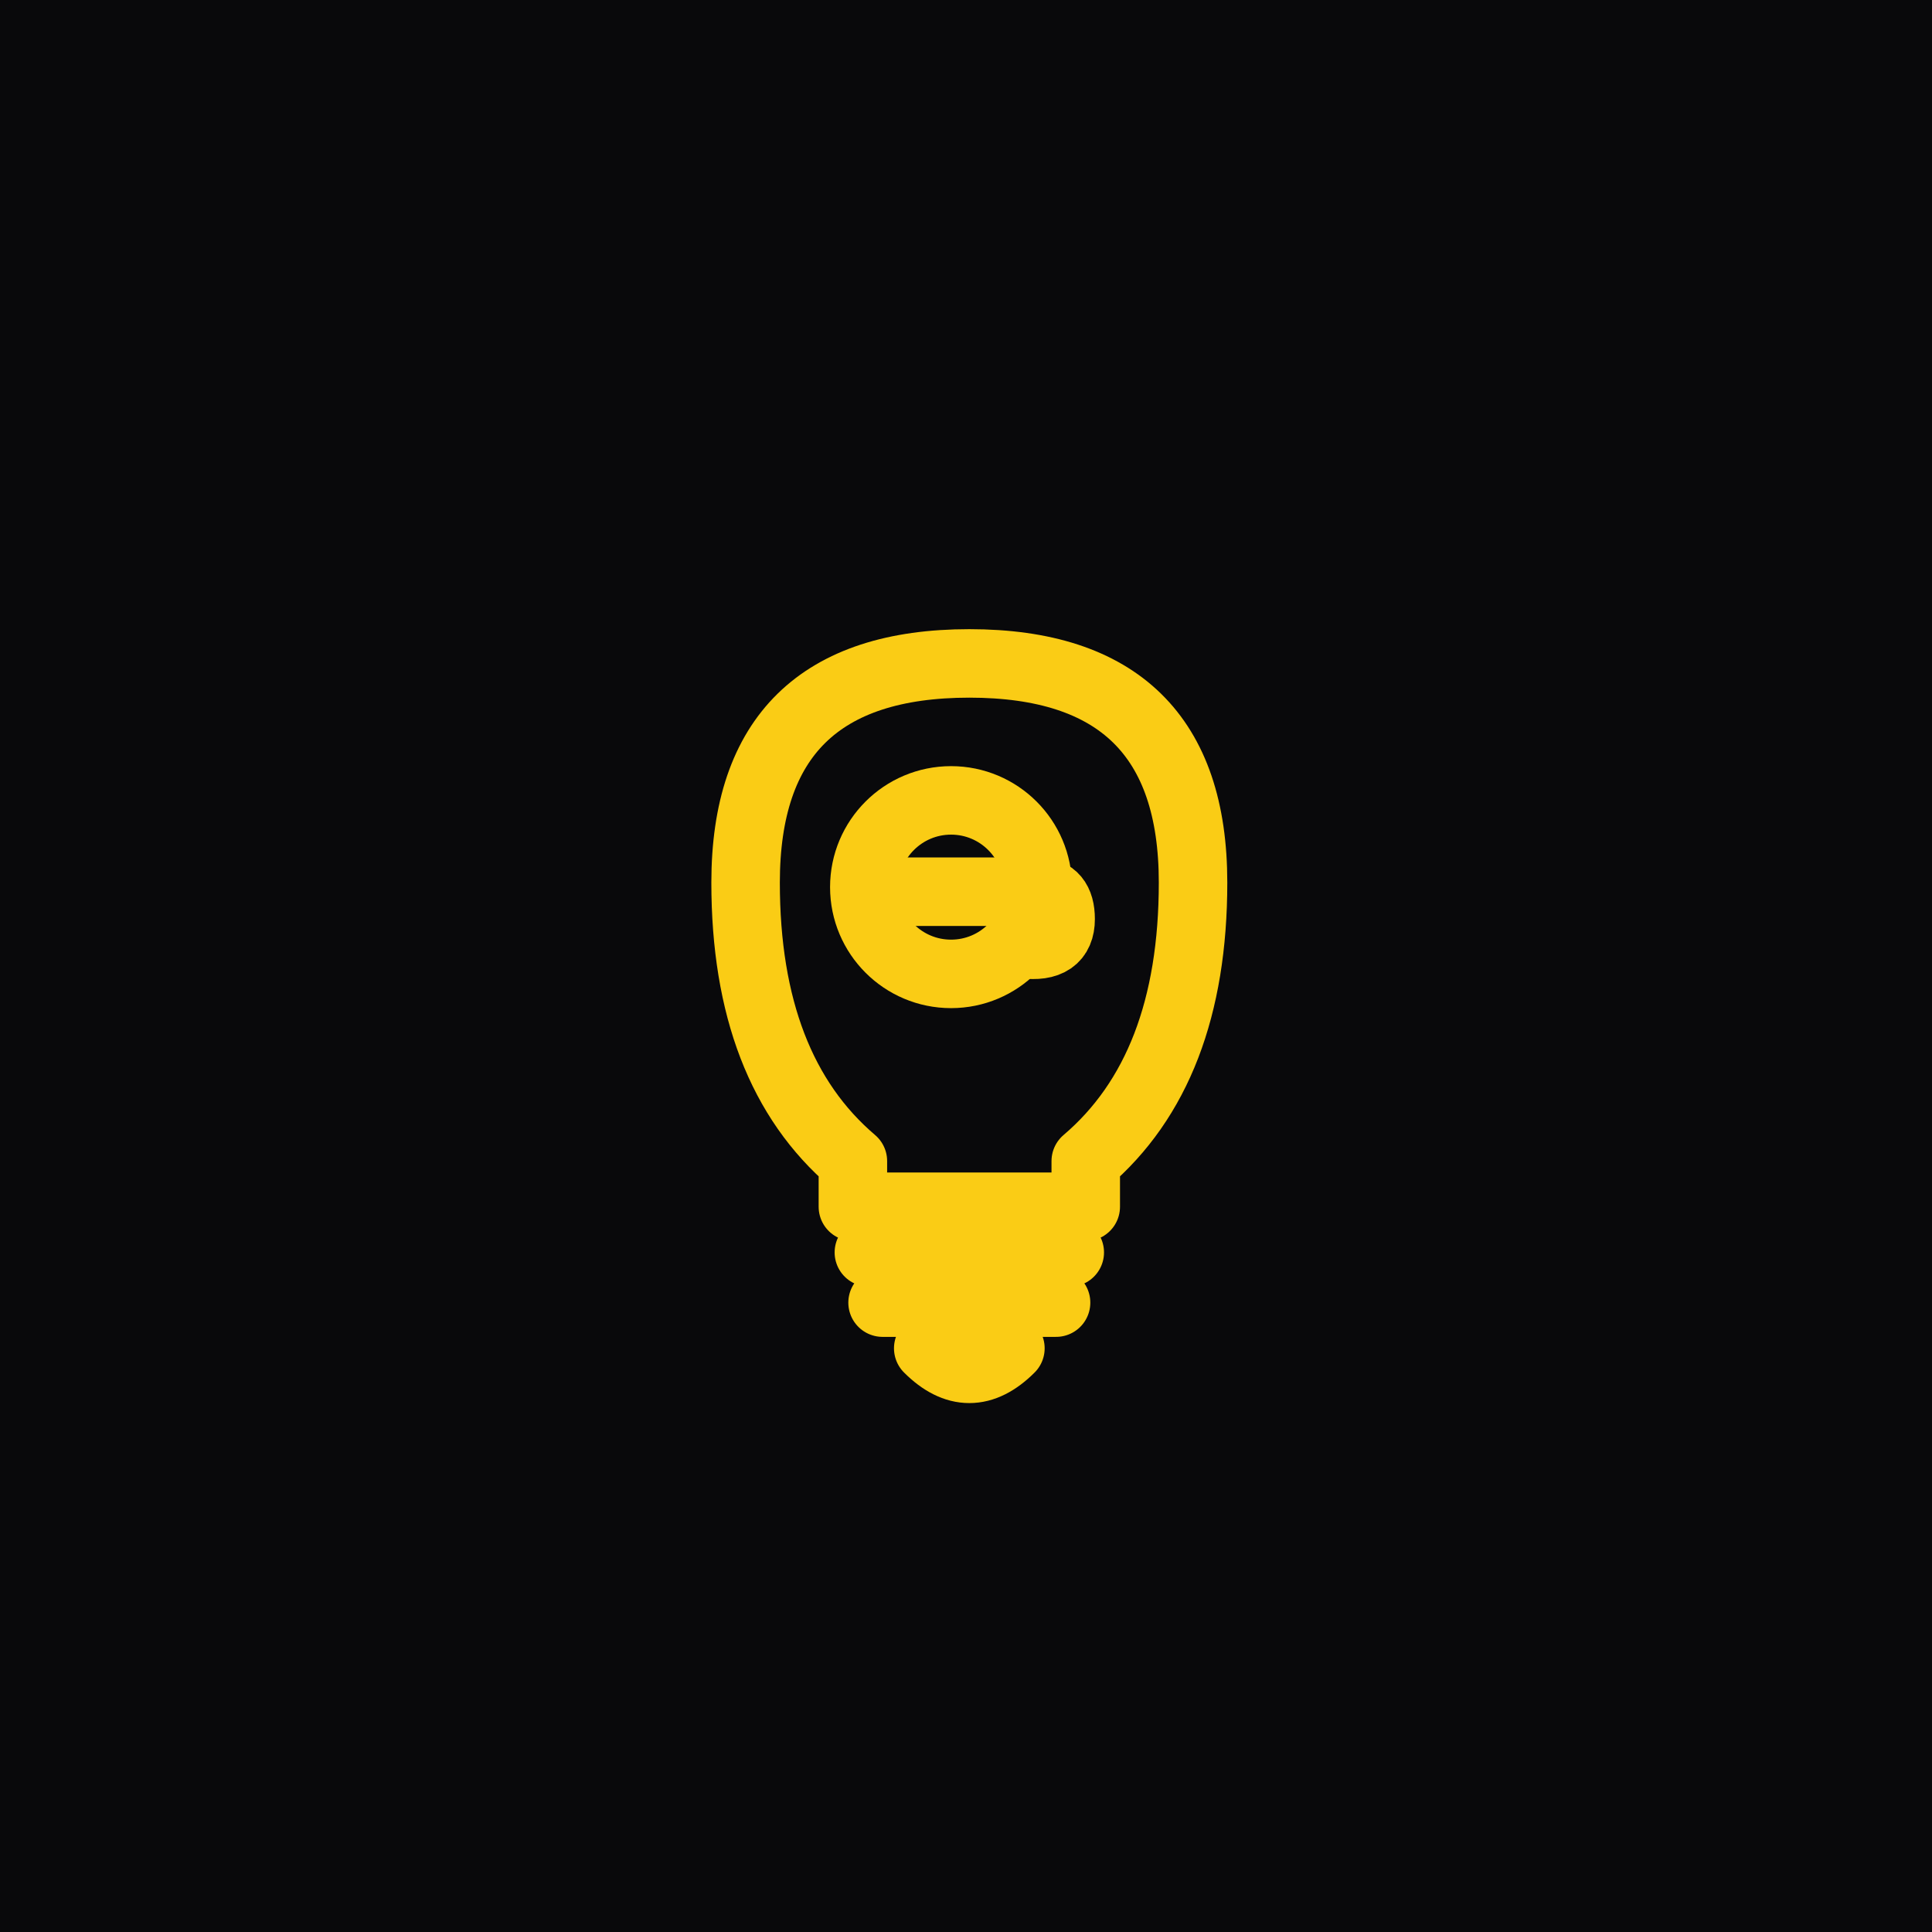
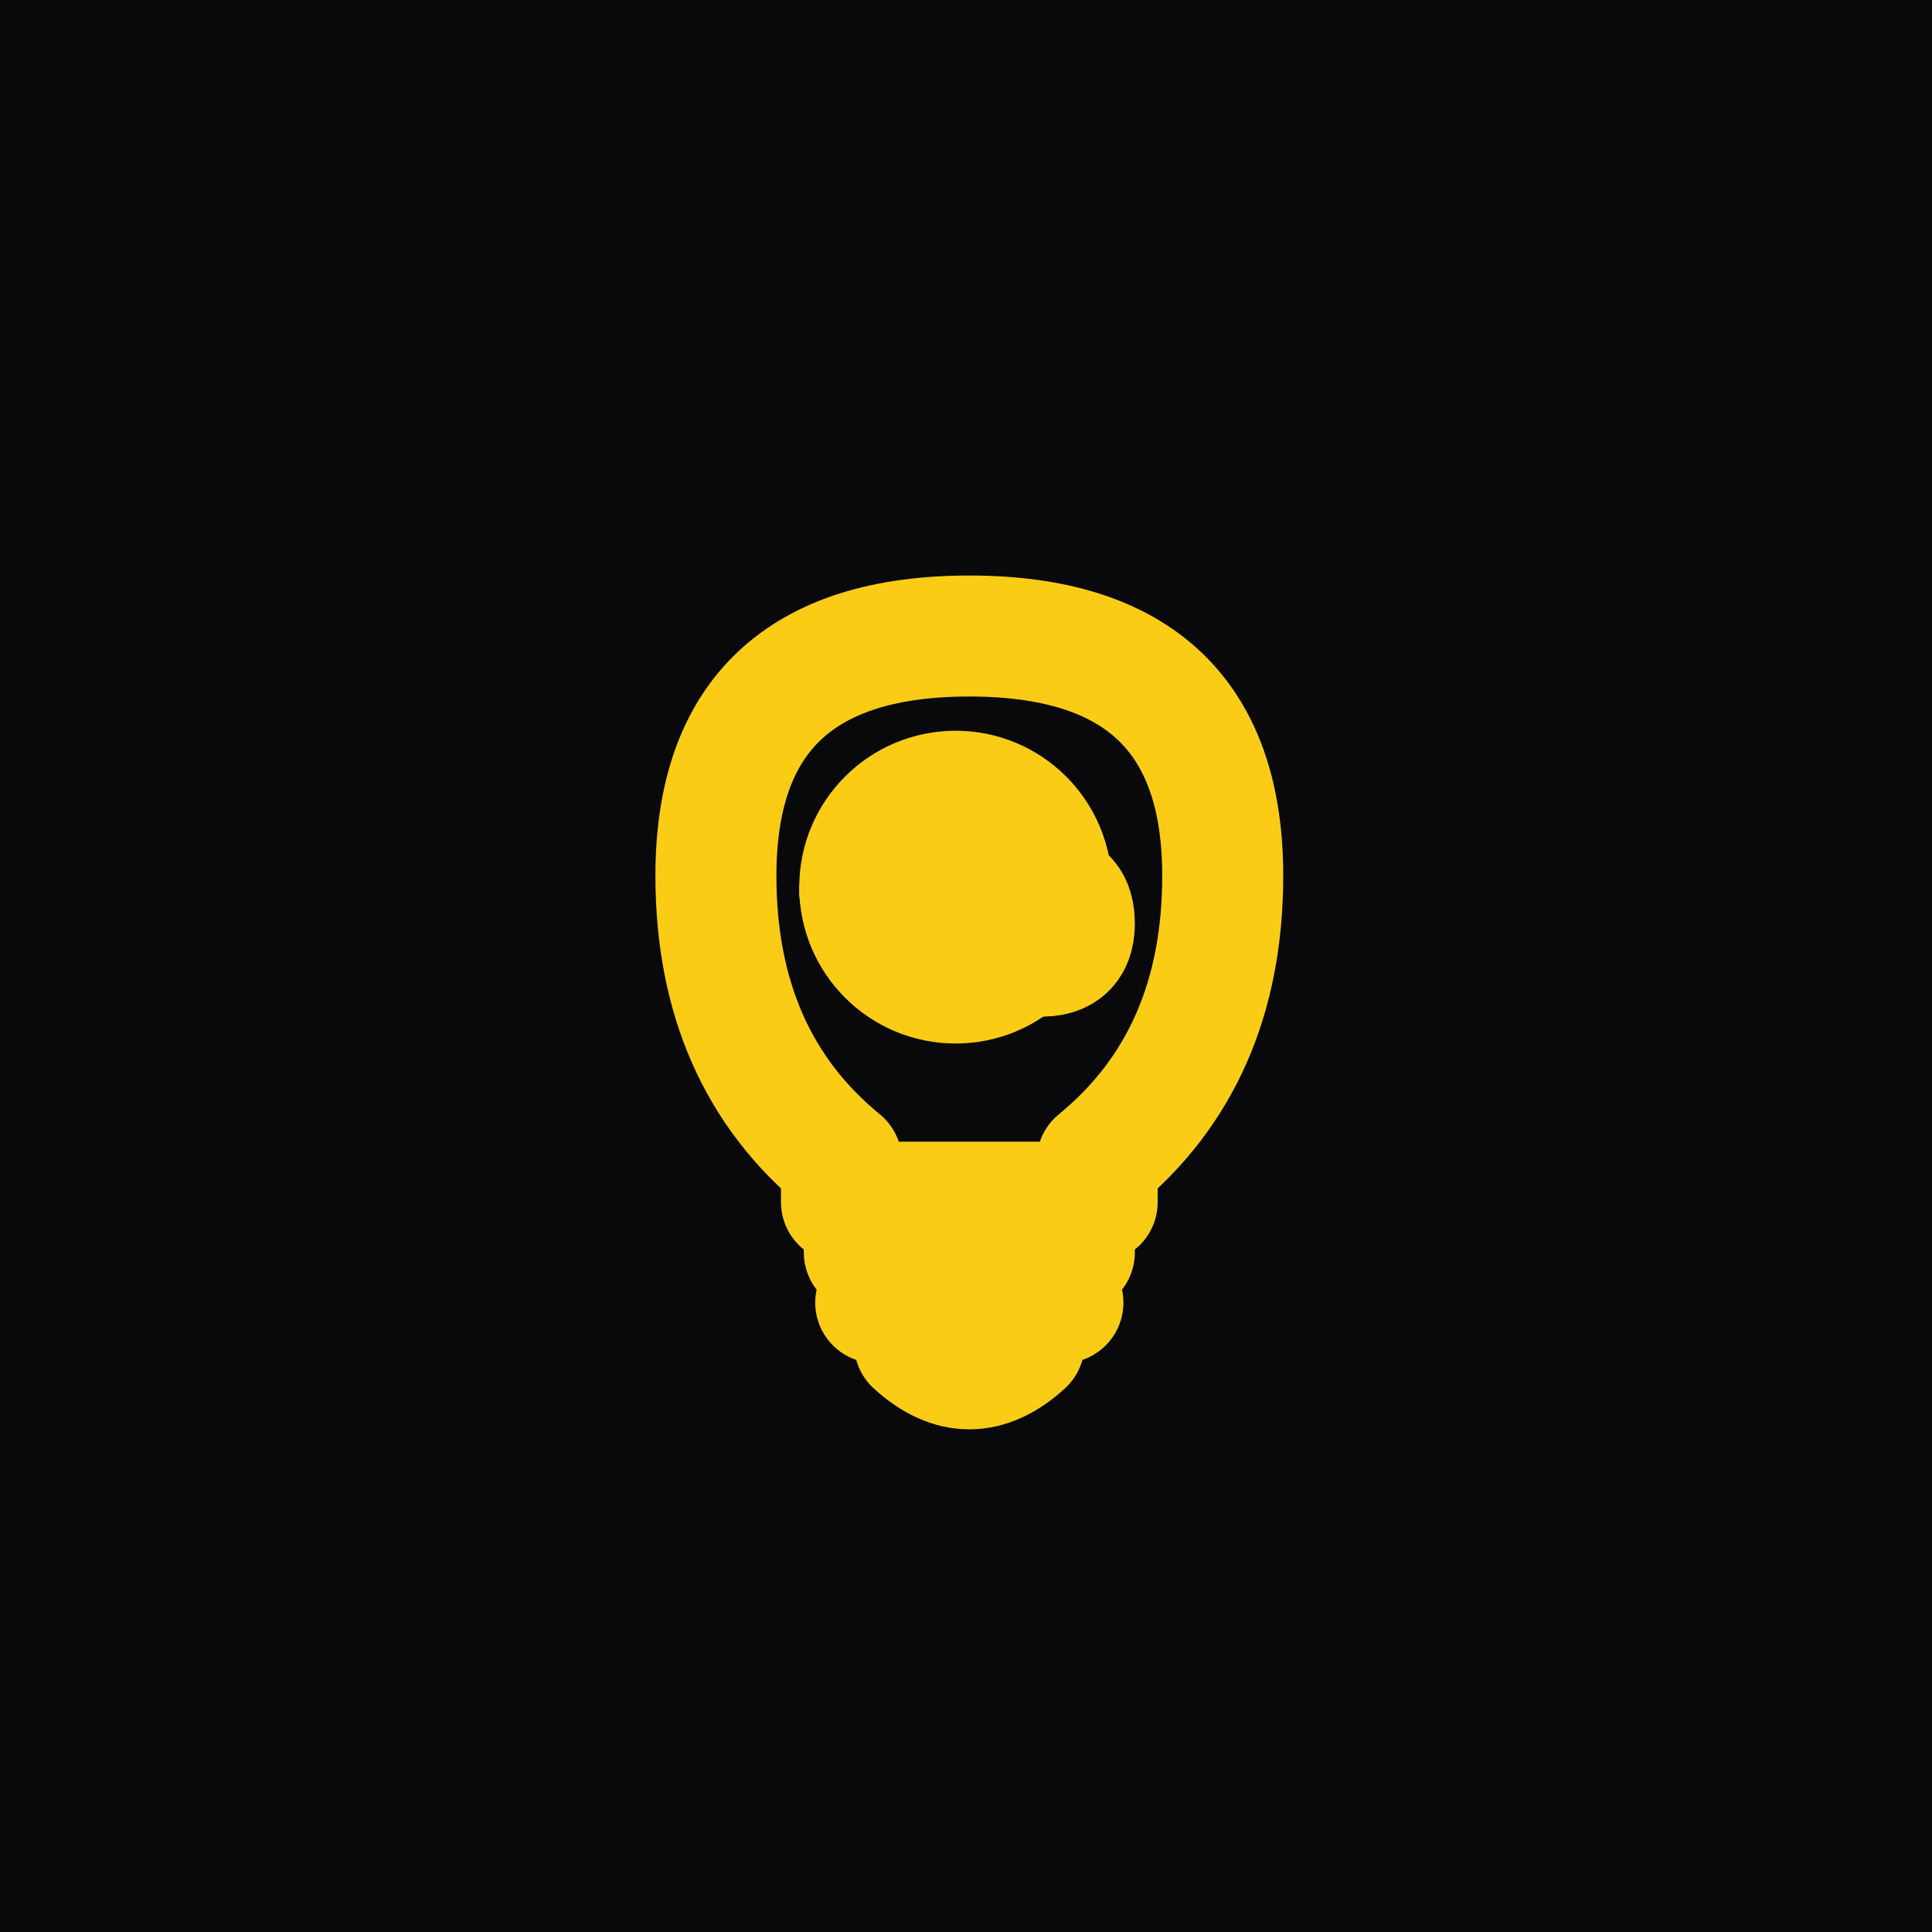
<svg xmlns="http://www.w3.org/2000/svg" viewBox="0 0 512 512" width="512" height="512">
  <rect width="512" height="512" fill="#09090B" />
-   <g transform="translate(102 102) scale(0.605)" fill="none" stroke="#FACC15" stroke-width="30" stroke-linecap="round" stroke-linejoin="round">
-     <path d="       M 205 340       Q 158 300 158 218       Q 158 122 256 122       Q 354 122 354 218       Q 354 300 307 340       L 307 360       L 205 360 Z" />
-     <line x1="212" y1="380" x2="300" y2="380" />
-     <line x1="218" y1="402" x2="294" y2="402" />
-     <path d="M 238 422 Q 256 440 274 422" />
-     <circle cx="248" cy="220" r="38" />
-     <path d="M 213 222 L 286 222 Q 296 222 296 234 Q 296 247 280 245" />
+   <g transform="translate(102 102) scale(0.605)" fill="none" stroke="#FACC15" stroke-width="53" stroke-linecap="round" stroke-linejoin="round">
+     <path d="M 200 340 Q 145 295 145 215 Q 145 110 256 110 Q 367 110 367 215 Q 367 295 312 340 L 312 358 L 200 358 Z" />
+     <line x1="210" y1="380" x2="302" y2="380" />
+     <line x1="215" y1="402" x2="297" y2="402" />
+     <path d="M 232 420 Q 256 442 280 420" />
+     <circle cx="250" cy="220" r="42" />
+     <path d="M 208 222 L 290 222 Q 302 222 302 236 Q 302 252 284 250" />
  </g>
</svg>
